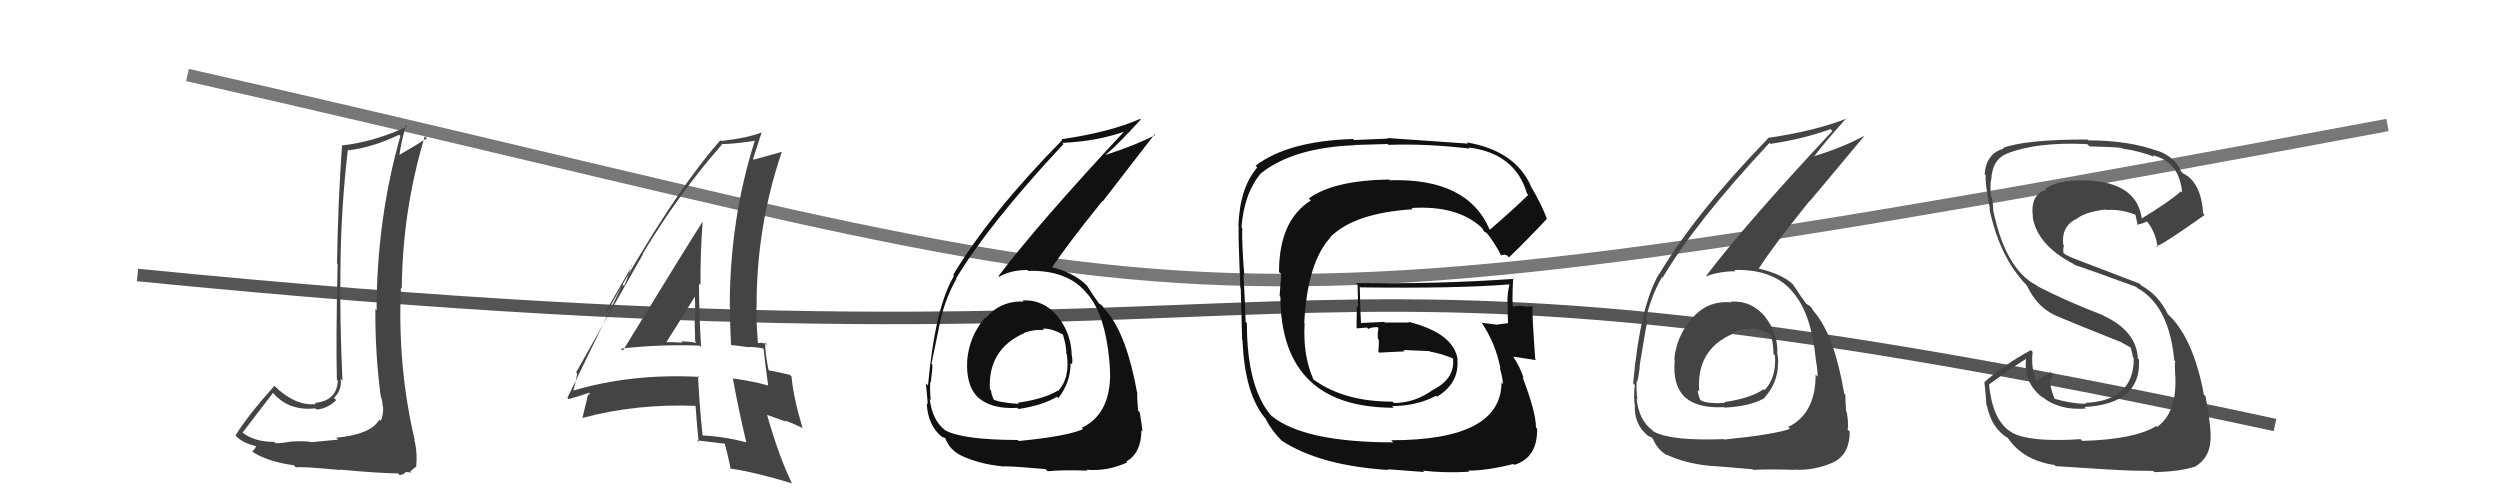
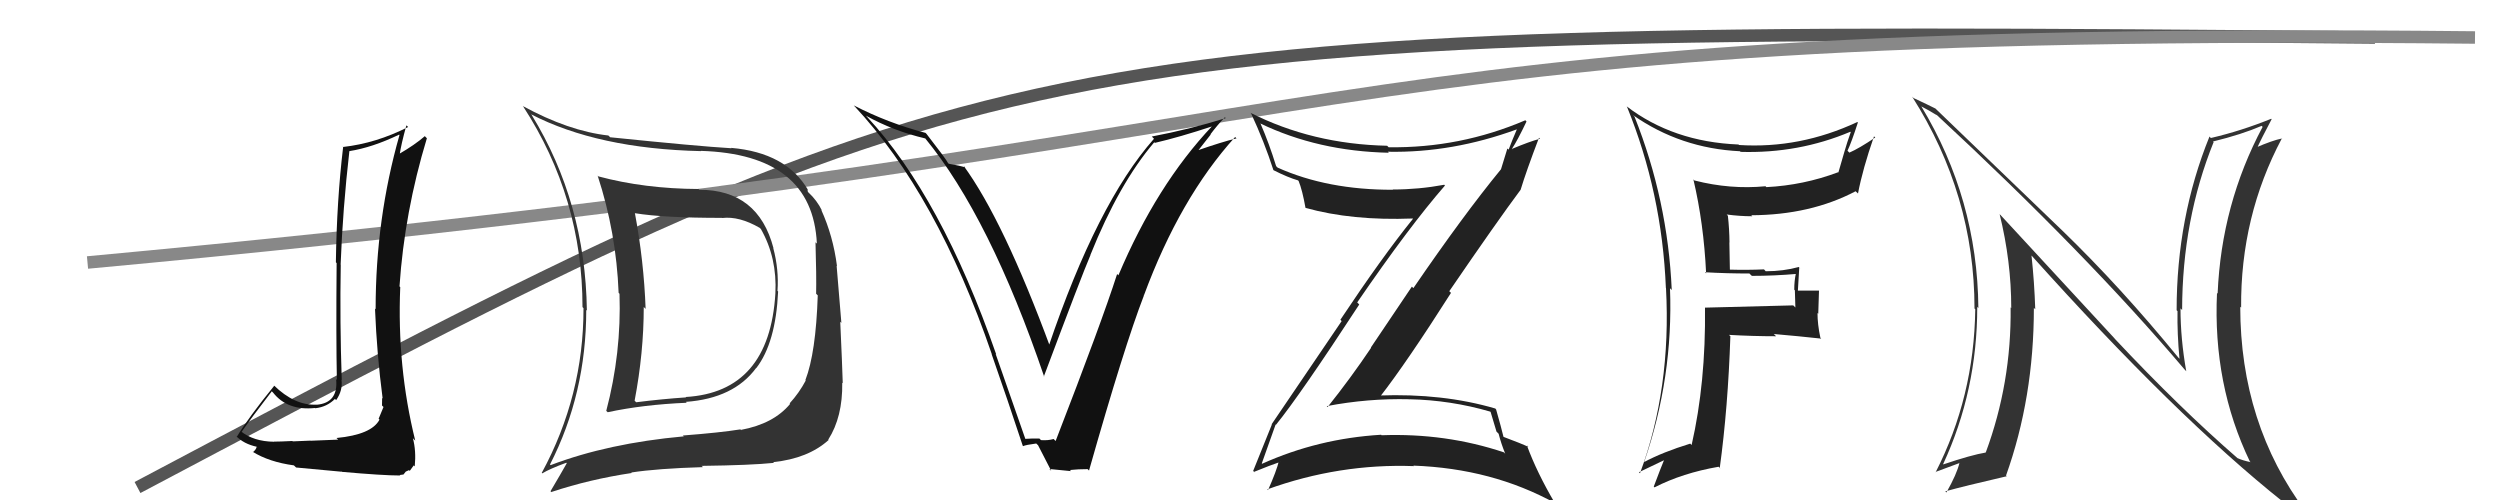
<svg xmlns="http://www.w3.org/2000/svg" width="200" height="40" viewBox="0,0,200,40">
-   <path d="M11 22 C112 32,94 15,182 34" stroke="#555" fill="none" />
-   <path d="M15 6 C99 25,89 29,191 10" stroke="#777" fill="none" />
-   <path fill="#444" d="M27.06 35.18L27.05 35.17L24.96 35.37L24.96 35.37Q24.40 35.26 23.43 35.32L23.43 35.32L23.42 35.31Q22.54 35.46 22.05 35.46L22.05 35.46L21.93 35.35Q20.31 35.36 19.28 34.52L19.34 34.58L19.39 34.63Q20.21 33.55 21.85 31.42L21.70 31.27L21.77 31.34Q23.02 32.90 25.23 32.67L25.16 32.60L25.34 32.77Q26.25 32.66 26.90 32.01L26.80 31.91L26.72 31.84Q27.37 31.19 27.25 30.31L27.24 30.30L27.40 30.46Q27.17 25.73 27.24 21.16L27.20 21.12L27.24 21.16Q27.29 16.57 27.83 11.97L27.94 12.08L27.88 12.02Q29.80 11.80 31.93 10.78L31.84 10.69L32.03 10.88Q30.13 17.58 30.13 24.82L29.99 24.67L30.03 24.71Q30.00 28.22 30.46 31.73L30.54 31.81L30.48 31.75Q30.61 32.14 30.61 32.49L30.51 32.39L30.65 32.53Q30.69 33.14 30.46 33.67L30.45 33.66L30.35 33.56Q29.71 34.75 26.89 35.02ZM31.86 37.89L31.98 38.01L32.25 37.94L32.49 37.76L32.91 37.80L32.82 37.71Q33.15 37.46 33.23 37.35L33.24 37.37L33.29 37.42Q33.41 36.16 33.14 35.17L33.18 35.21L33.18 35.21Q31.80 29.38 32.07 23.02L32.10 23.05L32.14 23.09Q32.20 16.79 33.99 10.89L34.06 10.97L34.16 11.06Q33.23 11.65 31.97 12.38L31.86 12.27L31.96 12.37Q32.06 11.52 32.48 10.00L32.54 10.05L32.59 10.11Q29.98 11.34 27.32 11.64L27.35 11.68L27.36 11.69Q27.04 16.13 26.96 21.07L26.88 20.99L27.01 21.12Q26.87 26.96 26.95 30.39L26.93 30.36L27.03 30.47Q26.93 32.08 25.18 32.23L25.34 32.39L25.27 32.33Q23.62 32.50 21.94 30.86L21.91 30.83L21.95 30.87Q19.79 33.28 18.84 34.84L18.87 34.87L18.90 34.91Q19.46 35.46 20.48 35.69L20.52 35.72L20.48 35.68Q20.45 35.88 20.18 36.11L20.15 36.08L20.28 36.20Q21.53 36.96 23.51 37.22L23.59 37.31L23.68 37.40Q23.92 37.29 27.21 37.60L27.18 37.56L27.19 37.57Q30.47 37.87 31.84 37.87Z" />
-   <path fill="#444" d="M49.77 27.99L49.83 28.05L49.67 27.89Q52.78 27.53 55.98 27.65L55.93 27.60L56.09 27.76Q55.92 25.08 55.92 22.68L55.88 22.64L56.04 22.80Q56.02 20.31 56.21 17.76L56.09 17.64L56.20 17.75Q55.05 19.53 49.83 28.05ZM59.71 35.38L59.73 35.40L59.72 35.39Q57.86 34.90 56.08 34.83L56.24 34.99L56.22 34.97Q55.96 32.54 55.84 30.06L55.88 30.10L55.93 30.15Q50.50 29.86 45.78 31.27L45.78 31.27L45.84 31.33Q45.99 30.87 46.18 29.88L46.13 29.83L46.09 29.79Q47.86 26.62 51.44 20.33L51.46 20.35L51.41 20.31Q54.33 15.45 57.75 11.57L57.77 11.59L57.71 11.53Q58.77 11.52 60.44 11.25L60.37 11.18L60.40 11.21Q58.38 17.53 58.38 24.57L58.43 24.62L58.40 24.59Q58.40 26.08 58.48 27.56L58.51 27.60L59.86 27.77L59.86 27.76Q60.42 27.75 61.03 27.87L61.02 27.85L61.09 27.93Q61.19 28.90 61.45 30.84L61.42 30.80L61.46 30.84Q60.13 30.47 58.65 30.28L58.65 30.28L58.63 30.27Q59.01 32.44 59.70 35.37ZM61.24 27.43L61.27 27.46L61.40 27.59Q61.14 27.44 60.94 27.44L60.93 27.42L60.57 27.45L60.64 27.51Q60.51 26.01 60.51 24.60L60.46 24.55L60.53 24.63Q60.49 18.19 62.54 12.17L62.47 12.10L62.53 12.15Q61.73 12.39 60.28 12.77L60.34 12.83L60.24 12.72Q60.48 11.98 60.94 10.57L60.93 10.56L60.96 10.59Q59.75 11.05 57.69 11.28L57.63 11.22L57.63 11.22Q53.76 15.61 48.55 24.98L48.47 24.90L50.57 21.25L50.54 21.22Q50.19 22.31 49.92 22.88L49.80 22.76L45.39 31.83L45.49 31.93Q46.12 31.76 47.26 31.38L47.20 31.32L47.12 31.62L47.05 31.55Q46.90 32.20 46.59 33.45L46.63 33.49L46.58 33.44Q50.87 32.28 55.70 32.47L55.62 32.39L55.64 32.41Q55.70 33.38 55.89 35.36L55.85 35.33L55.75 35.23Q56.98 35.38 58.04 35.50L57.94 35.40L57.94 35.39Q58.19 36.18 58.46 37.55L58.45 37.55L58.39 37.48Q60.33 37.75 63.34 38.66L63.26 38.58L63.37 38.70Q62.29 36.47 61.37 33.20L61.36 33.19L62.91 33.74L62.79 33.63Q63.53 33.91 64.22 34.25L64.22 34.25L64.20 34.23Q63.47 31.79 63.32 30.11L63.20 30.00L63.19 29.99Q62.64 29.85 61.49 29.62L61.48 29.61L61.49 29.62Q61.21 28.28 61.21 27.40ZM53.22 27.25L53.27 27.30L53.32 27.35Q54.13 26.11 55.69 23.56L55.58 23.45L55.57 23.43Q55.64 24.46 55.60 25.41L55.54 25.34L55.57 25.38Q55.58 26.38 55.62 27.33L55.62 27.33L55.72 27.43Q55.07 27.31 54.50 27.31L54.57 27.38L54.59 27.41Q53.95 27.37 53.34 27.37Z" />
-   <path fill="#111" d="M81.78 24.03L81.90 24.15L81.88 24.13Q80.08 24.03 78.84 25.46L78.87 25.49L78.80 25.42Q77.57 26.85 77.38 28.76L77.38 28.76L77.38 28.76Q77.24 30.90 78.32 31.87L78.14 31.69L78.24 31.79Q79.31 32.75 81.40 32.63L81.46 32.69L81.49 32.72Q83.44 32.42 84.55 31.74L84.64 31.83L84.66 31.85Q85.65 30.60 85.65 29.04L85.79 29.17L85.76 29.14Q85.82 28.83 85.75 28.45L85.71 28.41L85.74 28.44Q85.70 26.64 84.59 25.29L84.72 25.42L84.67 25.37Q83.48 23.93 81.80 24.04ZM81.49 35.27L81.45 35.23L81.42 35.20Q77.03 35.19 75.63 34.43L75.64 34.44L75.64 34.44Q74.58 33.64 74.38 31.93L74.35 31.89L74.46 32.01Q74.38 31.28 74.42 30.56L74.40 30.54L74.46 30.60Q74.59 29.62 74.59 29.17L74.50 29.08L74.52 29.10Q75.08 26.35 75.23 25.66L75.09 25.51L75.22 25.64Q75.69 23.72 76.52 22.31L76.48 22.27L76.49 22.27Q79.14 17.88 85.08 11.52L85.03 11.47L84.99 11.43Q87.82 11.30 90.03 10.50L89.94 10.41L89.99 10.46Q83.08 17.86 79.88 22.09L79.84 22.04L79.93 22.14Q80.88 21.60 82.17 21.60L82.08 21.50L82.25 21.67Q85.46 21.58 86.99 23.52L87.01 23.55L87.06 23.59Q88.40 25.23 88.74 28.77L88.67 28.71L88.74 28.77Q88.81 29.49 88.81 30.10L88.84 30.13L88.81 30.10Q88.75 33.16 86.54 34.23L86.50 34.18L86.64 34.33Q85.39 34.90 81.50 35.28ZM83.83 37.72L83.69 37.58L83.81 37.70Q85.02 37.58 87.00 37.65L86.94 37.60L86.93 37.58Q88.62 37.72 90.18 36.99L90.27 37.09L90.11 36.92Q91.31 36.22 91.31 34.43L91.36 34.47L91.40 34.52Q91.35 33.98 91.18 32.99L91.17 32.97L91.05 32.86Q90.97 31.96 90.97 31.50L91.00 31.53L90.99 31.52Q90.16 26.85 88.56 24.94L88.47 24.85L88.41 24.79Q88.34 24.68 88.18 24.45L88.21 24.48L87.92 24.27L87.96 24.34L87.98 24.36Q87.55 23.78 86.94 22.83L86.88 22.76L87.02 22.91Q85.94 21.78 83.96 21.33L84.08 21.45L84.11 21.48Q85.22 19.77 88.19 16.08L88.22 16.11L92.37 10.74L92.43 10.80Q90.82 11.63 88.43 12.40L88.46 12.43L88.43 12.40Q89.47 11.54 91.26 9.56L91.22 9.52L91.21 9.51Q88.81 10.57 84.92 11.14L84.94 11.15L84.98 11.20Q79.22 17.05 76.25 22.00L76.23 21.97L76.32 22.07Q74.81 24.59 74.24 30.83L74.09 30.69L74.07 30.66Q74.15 31.39 74.22 32.34L74.06 32.18L74.14 32.25Q74.22 34.01 75.32 34.92L75.34 34.94L75.32 34.93Q75.68 35.05 75.64 35.09L75.61 35.06L75.62 35.07Q75.98 35.96 76.78 36.38L76.92 36.53L76.80 36.40Q78.28 37.12 80.22 37.31L80.20 37.29L80.25 37.34Q80.13 37.22 83.64 37.53ZM83.43 26.32L83.60 26.49L83.41 26.30Q84.03 26.23 84.98 26.73L85.08 26.83L85.04 26.79Q85.31 27.67 85.31 28.32L85.34 28.35L85.35 28.36Q85.60 30.28 84.65 31.27L84.52 31.14L84.63 31.25Q83.51 31.92 81.42 32.22L81.39 32.20L81.50 32.31Q79.95 32.21 79.42 31.94L79.53 32.05L79.55 32.07Q79.29 31.55 79.29 31.24L79.36 31.31L79.19 31.14Q79.03 27.93 81.96 26.64L82.00 26.68L81.94 26.62Q82.76 26.33 83.52 26.41Z" />
-   <path fill="#111" d="M119.10 18.29L119.19 18.38L119.17 18.36Q117.40 14.23 111.19 14.42L111.15 14.37L111.14 14.36Q106.68 14.43 104.70 15.88L104.86 16.03L104.86 16.04Q102.32 17.65 102.32 21.76L102.49 21.92L102.37 23.67L102.43 23.74Q102.48 32.62 111.50 32.62L111.32 32.44L111.38 32.49Q113.40 32.46 114.89 31.66L115.03 31.81L114.96 31.74Q116.74 30.66 116.59 28.79L116.55 28.76L116.62 28.82Q116.35 26.66 112.66 25.74L112.72 25.80L110.78 25.80L110.73 25.75Q109.83 25.80 108.88 25.84L108.94 25.91L108.88 25.85Q108.82 24.83 108.78 22.93L108.79 22.93L108.84 22.99Q116.60 23.09 120.78 22.75L120.62 22.59L120.76 22.73Q120.59 23.43 120.59 24.23L120.63 24.27L120.62 24.26Q120.60 25.04 120.64 25.84L120.70 25.90L120.65 25.85Q119.67 25.98 119.67 25.98L119.52 25.82L119.66 25.96Q118.12 25.79 118.50 25.79L118.47 25.76L118.55 25.84Q119.65 27.48 120.03 29.46L120.09 29.52L119.98 29.41Q120.23 30.27 120.23 30.72L120.13 30.62L120.12 30.61Q120.09 35.22 111.29 35.22L111.45 35.38L111.46 35.39Q104.33 35.38 101.75 33.29L101.57 33.12L101.64 33.19Q99.75 30.92 99.75 25.85L99.69 25.79L99.65 25.75Q99.63 24.67 99.48 21.97L99.63 22.11L99.55 22.04Q99.34 19.62 99.38 18.25L99.45 18.32L99.32 18.19Q99.53 15.43 100.90 13.83L100.98 13.91L100.91 13.84Q103.48 11.81 108.36 11.62L108.34 11.60L111.00 11.52L111.07 11.59Q114.15 11.48 117.58 11.89L117.57 11.88L117.48 11.80Q121.21 12.25 122.16 15.49L122.17 15.49L122.26 15.59Q121.29 16.55 119.19 18.38ZM120.40 20.39L120.56 20.43L120.72 20.59Q121.89 19.48 123.76 17.50L123.62 17.37L123.74 17.48Q123.40 16.50 122.41 14.79L122.40 14.78L122.44 14.81Q121.15 12.04 117.34 11.39L117.39 11.44L117.44 11.49Q115.28 11.35 110.98 11.04L111.03 11.09L108.33 11.20L108.24 11.12Q103.03 11.28 100.44 13.26L100.58 13.39L100.58 13.40Q99.18 15.01 99.07 18.09L99.11 18.13L99.13 18.15Q99.00 17.57 99.23 23.05L99.27 23.09L99.26 23.07Q99.29 24.44 99.37 27.18L99.35 27.17L99.40 27.22Q99.58 31.65 101.33 33.59L101.30 33.57L101.24 33.50Q101.73 34.46 102.61 35.33L102.54 35.26L102.50 35.23Q105.56 37.25 111.08 37.60L111.02 37.54L113.94 37.76L113.83 37.65Q115.52 37.85 117.54 37.74L117.53 37.73L117.45 37.65Q118.98 37.65 121.07 37.12L121.03 37.08L121.14 37.19Q123.01 36.62 122.97 34.30L122.86 34.19L122.88 34.21Q122.87 32.94 121.80 30.16L121.94 30.30L121.90 30.26Q121.60 29.35 121.07 28.55L121.03 28.52L121.05 28.53Q121.71 28.62 122.89 28.81L122.93 28.85L122.82 28.74Q122.56 25.18 122.60 24.49L122.65 24.54L122.61 24.50Q122.28 24.55 121.86 24.51L121.69 24.34L121.83 24.48Q121.46 24.45 121.08 24.53L120.93 24.38L121.01 24.46Q120.98 23.33 121.06 22.26L121.13 22.34L121.11 22.31Q114.77 22.75 108.49 22.64L108.51 22.66L108.60 22.74Q108.64 23.66 108.64 24.57L108.55 24.49L108.52 26.20L108.58 26.27Q108.93 26.23 109.35 26.20L109.41 26.26L109.46 26.31Q109.73 26.17 110.19 26.17L110.29 26.26L110.28 26.25Q110.19 26.62 110.23 27.12L110.23 27.11L110.31 27.19Q110.31 27.66 110.27 28.15L110.18 28.06L110.33 28.21Q111.34 28.15 112.37 28.11L112.27 28.01L112.26 28.00Q113.33 28.05 114.36 28.09L114.38 28.11L114.41 28.13Q115.37 28.30 116.24 28.68L116.25 28.68L116.27 28.74L116.24 28.72Q116.40 30.24 114.72 31.15L114.74 31.17L114.70 31.14Q113.22 32.24 111.50 32.24L111.49 32.22L111.40 32.13Q107.56 32.14 105.12 30.39L105.11 30.37L105.06 30.32Q104.22 28.42 104.37 25.87L104.31 25.80L104.34 25.83Q104.59 20.99 106.44 18.99L106.45 19.00L106.42 18.97Q108.34 17.04 113.02 16.74L113.03 16.75L112.92 16.64Q116.58 16.41 118.52 18.20L118.54 18.22L118.55 18.23Q118.65 18.37 118.76 18.56L118.75 18.55L118.97 18.65L118.84 18.52Q119.51 19.31 120.08 20.41L120.10 20.43L120.37 20.36Z" />
-   <path fill="#444" d="M166.53 35.23L166.47 35.16L166.44 35.13Q163.09 35.36 161.45 34.83L161.52 34.89L161.46 34.83Q159.44 34.15 159.13 30.76L159.13 30.75L160.59 29.70L160.57 29.68Q161.34 29.19 162.10 28.70L162.17 28.76L162.09 28.69Q161.84 30.61 163.44 31.83L163.41 31.80L163.32 31.71Q164.75 32.87 166.89 32.68L166.93 32.73L166.76 32.56Q171.31 32.31 171.12 28.77L171.12 28.77L171.03 28.69Q170.92 26.48 168.29 25.26L168.20 25.17L168.25 25.22Q165.36 24.12 163.00 22.90L163.06 22.96L162.95 22.84Q160.46 21.58 159.47 16.89L159.45 16.88L159.47 16.89Q159.47 16.55 159.36 15.79L159.17 15.61L159.28 15.71Q159.20 14.95 159.28 14.38L159.34 14.44L159.30 14.40Q159.37 12.72 160.63 12.26L160.74 12.38L160.63 12.26Q162.98 11.34 166.98 11.53L167.03 11.58L167.15 11.71Q168.91 11.75 169.71 11.83L169.67 11.79L169.76 11.88Q171.28 12.10 172.34 12.56L172.33 12.55L172.20 12.42Q174.34 12.92 174.57 15.39L174.59 15.41L174.48 15.30Q173.56 16.13 171.35 17.47L171.33 17.44L171.34 17.46Q170.90 14.43 166.52 14.43L166.51 14.41L166.51 14.42Q164.61 14.42 163.62 15.10L163.59 15.08L163.70 15.19Q162.40 15.56 162.63 17.35L162.74 17.46L162.61 17.33Q162.96 19.62 165.93 21.14L165.94 21.16L166.00 21.21Q166.40 21.31 170.90 22.95L170.96 23.02L170.97 23.03Q173.52 24.43 173.94 28.81L173.96 28.84L174.03 28.91Q173.95 28.97 174.03 30.23L174.04 30.24L174.03 30.24Q174.13 33.04 172.57 34.15L172.66 34.24L172.51 34.08Q170.76 35.16 166.58 35.27ZM168.88 37.65L168.84 37.61L168.79 37.56Q170.27 37.67 172.25 37.67L172.25 37.67L172.35 37.77Q174.41 37.73 175.66 37.31L175.70 37.35L175.65 37.30Q176.93 36.52 176.85 34.73L176.72 34.60L176.85 34.73Q176.82 33.75 176.44 31.69L176.26 31.52L176.31 31.56Q175.44 26.92 173.35 25.06L173.33 25.04L173.43 25.14Q172.67 23.59 171.34 22.86L171.16 22.69L165.92 20.68L165.92 20.68Q165.68 20.59 165.22 20.36L165.07 20.21L165.06 19.93L165.11 19.64L165.06 19.59Q164.89 18.16 166.03 17.55L166.10 17.62L166.05 17.57Q166.76 16.95 168.47 16.76L168.46 16.75L168.51 16.80Q169.69 16.72 170.83 17.18L170.80 17.15L170.84 17.19Q170.84 17.22 171.03 18.06L171.10 18.13L170.94 17.97Q171.26 17.95 171.75 17.72L171.78 17.74L171.79 17.75Q172.49 18.65 172.60 19.79L172.49 19.67L172.50 19.68Q172.72 19.78 176.37 17.20L176.33 17.15L176.26 17.09Q176.08 14.55 174.63 13.86L174.60 13.82L174.48 13.71Q174.04 12.58 172.60 12.05L172.46 11.91L172.63 12.08Q170.29 11.23 167.10 11.23L167.16 11.30L167.02 11.16Q162.10 11.15 160.24 11.83L160.31 11.91L160.29 11.89Q158.89 12.28 158.77 13.95L158.77 13.94L158.86 14.03Q158.78 14.53 159.20 16.73L159.18 16.72L159.15 16.69Q159.96 20.58 162.13 22.82L162.11 22.81L162.16 22.86Q162.96 24.57 164.46 25.25L164.48 25.28L164.46 25.25Q165.89 25.86 169.81 27.42L169.75 27.37L169.76 27.42L170.47 27.81L170.56 27.95L170.45 27.83Q170.60 28.26 170.64 28.60L170.61 28.57L170.70 28.65Q170.73 32.07 166.81 32.23L166.84 32.26L166.89 32.31Q165.69 32.29 164.39 31.91L164.31 31.82L164.36 31.87Q163.99 31.01 163.99 30.29L164.02 30.31L164.07 30.36Q164.16 30.18 164.19 29.92L164.10 29.82L164.05 29.77Q163.66 30.03 162.86 30.53L162.94 30.60L162.95 30.61Q162.46 29.51 162.61 28.14L162.64 28.17L162.47 28.01Q160.35 29.16 158.75 30.57L158.79 30.61L158.75 30.57Q158.85 31.42 158.92 32.45L158.97 32.49L158.96 32.49Q159.35 34.29 160.64 35.05L160.54 34.94L160.61 35.01Q161.81 36.82 164.36 37.20L164.46 37.31L164.45 37.29Q165.87 37.38 168.80 37.57Z" />
-   <path fill="#444" d="M138.38 24.05L138.52 24.19L138.52 24.19Q136.63 24.01 135.39 25.44L135.42 25.47L135.39 25.44Q134.13 26.84 133.94 28.74L134.03 28.84L133.98 28.79Q133.78 30.87 134.86 31.84L134.79 31.77L134.81 31.79Q135.82 32.68 137.91 32.57L138.07 32.73L137.95 32.61Q140.09 32.50 141.20 31.82L141.19 31.81L141.17 31.79Q142.24 30.62 142.24 29.06L142.35 29.16L142.24 29.05Q142.27 28.71 142.20 28.33L142.20 28.33L142.18 28.31Q142.27 26.64 141.16 25.29L141.20 25.33L141.27 25.40Q140.13 24.02 138.46 24.13ZM138.08 35.28L137.97 35.18L137.93 35.13Q133.70 35.29 132.30 34.53L132.18 34.41L132.17 34.40Q131.12 33.62 130.93 31.91L131.00 31.97L130.99 31.97Q130.89 31.22 130.93 30.49L131.09 30.66L130.98 30.55Q131.18 29.64 131.18 29.19L131.18 29.18L131.18 29.19Q131.64 26.34 131.80 25.65L131.78 25.63L131.66 25.52Q132.13 23.58 132.96 22.17L133.06 22.27L133.01 22.22Q135.62 17.79 141.56 11.43L141.66 11.54L141.63 11.51Q144.23 11.13 146.44 10.33L146.41 10.31L146.59 10.48Q139.67 17.88 136.47 22.10L136.51 22.14L136.48 22.11Q137.55 21.70 138.84 21.70L138.65 21.50L138.74 21.60Q141.97 21.51 143.49 23.45L143.56 23.52L143.50 23.46Q144.92 25.18 145.26 28.72L145.28 28.74L145.25 28.71Q145.41 29.52 145.41 30.13L145.35 30.07L145.25 29.97Q145.25 33.10 143.05 34.16L143.18 34.29L143.20 34.31Q141.84 34.78 137.96 35.16ZM140.38 37.70L140.23 37.55L140.27 37.59Q141.53 37.52 143.51 37.59L143.53 37.62L143.48 37.57Q145.15 37.68 146.72 36.96L146.78 37.02L146.72 36.96Q147.98 36.31 147.98 34.52L147.93 34.48L147.81 34.36Q147.91 33.96 147.74 32.97L147.79 33.02L147.69 32.92Q147.63 32.04 147.63 31.58L147.53 31.49L147.54 31.50Q146.76 26.87 145.16 24.97L145.09 24.90L145.14 24.95Q145.01 24.78 144.86 24.55L144.77 24.47L144.57 24.34L144.50 24.31L144.54 24.35Q144.05 23.70 143.44 22.75L143.46 22.77L143.54 22.85Q142.66 21.94 140.68 21.48L140.62 21.42L140.70 21.49Q141.79 19.77 144.76 16.08L144.78 16.10L149.11 10.92L149.09 10.89Q147.51 11.75 145.11 12.51L145.04 12.44L145.13 12.52Q145.93 11.43 147.72 9.45L147.71 9.43L147.75 9.47Q145.28 10.47 141.39 11.04L141.49 11.14L141.44 11.08Q135.71 16.97 132.74 21.92L132.73 21.90L132.73 21.90Q131.22 24.43 130.65 30.67L130.76 30.78L130.79 30.81Q130.69 31.36 130.76 32.31L130.69 32.24L130.79 32.33Q130.69 33.91 131.80 34.83L131.95 34.98L131.84 34.87Q132.20 35.00 132.16 35.04L132.30 35.18L132.24 35.12Q132.62 36.03 133.42 36.45L133.37 36.40L133.35 36.38Q134.80 37.07 136.74 37.26L136.87 37.39L136.75 37.27Q136.72 37.24 140.22 37.54ZM140.06 26.37L140.17 26.49L139.99 26.30Q140.55 26.19 141.50 26.68L141.66 26.83L141.70 26.87Q141.88 27.66 141.88 28.31L141.98 28.42L142.00 28.43Q142.12 30.22 141.16 31.21L141.21 31.26L141.09 31.14Q140.03 31.87 137.93 32.17L137.99 32.23L138.00 32.24Q136.63 32.31 136.10 32.05L136.04 31.99L136.00 31.95Q135.82 31.50 135.82 31.20L135.76 31.14L135.94 31.32Q135.67 28.00 138.60 26.71L138.61 26.72L138.56 26.66Q139.25 26.26 140.02 26.33Z" />
+   <path d="M11 39 C79 3,81 2,190 3" stroke="#555" fill="none" />
+   <path d="M7 21 C115 11,101 2,198 3" stroke="#888" fill="none" />
+   <path fill="#111" d="M27.05 35.17L27.05 35.17L24.85 35.26L24.84 35.25Q24.39 35.26 23.42 35.31L23.42 35.31L23.39 35.28Q22.41 35.33 21.91 35.33L21.92 35.33L21.93 35.34Q20.27 35.32 19.24 34.48L19.40 34.64L19.32 34.56Q20.10 33.44 21.74 31.31L21.72 31.28L21.84 31.40Q22.99 32.87 25.20 32.64L25.32 32.76L25.22 32.66Q26.15 32.56 26.80 31.91L26.73 31.84L26.89 32.01Q27.43 31.25 27.32 30.38L27.38 30.44L27.34 30.40Q27.18 25.75 27.26 21.18L27.21 21.13L27.25 21.17Q27.42 16.70 27.95 12.09L27.78 11.92L27.95 12.09Q29.79 11.80 31.93 10.77L31.90 10.74L31.96 10.80Q30.05 17.50 30.05 24.73L30.13 24.81L30.00 24.69Q30.15 28.37 30.61 31.87L30.60 31.87L30.57 31.84Q30.56 32.10 30.56 32.44L30.68 32.56L30.68 32.56Q30.52 32.97 30.29 33.50L30.41 33.62L30.36 33.57Q29.73 34.77 26.92 35.04ZM32.04 38.06L31.98 38.00L32.28 37.96L32.46 37.73L32.72 37.61L32.78 37.67Q33.03 37.34 33.10 37.23L33.16 37.29L33.18 37.31Q33.30 36.05 33.03 35.06L33.12 35.15L33.22 35.25Q31.75 29.33 32.02 22.97L32.11 23.06L31.96 22.91Q32.36 16.96 34.15 11.06L34.02 10.93L33.99 10.89Q33.17 11.60 31.92 12.32L32.00 12.41L31.97 12.38Q32.09 11.55 32.51 10.03L32.58 10.09L32.65 10.16Q30.10 11.46 27.43 11.76L27.34 11.67L27.45 11.77Q26.94 16.03 26.87 20.98L26.89 21.01L26.93 21.04Q26.88 26.97 26.95 30.39L26.93 30.37L26.89 30.33Q27.08 32.23 25.33 32.38L25.22 32.27L25.32 32.37Q23.58 32.46 21.90 30.82L21.84 30.77L21.94 30.86Q19.89 33.38 18.94 34.95L18.80 34.80L18.87 34.87Q19.51 35.52 20.54 35.74L20.61 35.82L20.53 35.74Q20.51 35.94 20.24 36.17L20.14 36.06L20.21 36.14Q21.53 36.96 23.51 37.23L23.51 37.23L23.69 37.40Q24.06 37.43 27.35 37.74L27.22 37.61L27.37 37.75Q30.64 38.04 32.01 38.04Z" />
+   <path fill="#333" d="M55.82 15.06L55.95 15.20L55.88 15.12Q51.56 15.10 47.87 14.11L47.76 14.01L47.81 14.05Q49.30 18.59 49.49 23.43L49.57 23.51L49.56 23.49Q49.72 28.26 48.50 32.87L48.62 32.98L48.61 32.98Q51.43 32.37 54.94 32.22L54.89 32.17L54.87 32.15Q58.70 31.87 60.49 29.44L60.64 29.59L60.50 29.45Q62.06 27.43 62.25 23.32L62.38 23.45L62.20 23.27Q62.32 21.56 61.86 19.84L62.00 19.98L61.88 19.86Q60.66 15.18 55.94 15.18ZM43.89 37.05L43.96 37.12L44.00 37.16Q46.90 31.50 46.90 24.80L46.94 24.83L46.95 24.84Q46.83 16.20 42.53 9.19L42.65 9.31L42.48 9.14Q47.82 11.90 56.08 12.09L56.06 12.06L56.06 12.07Q65.01 12.34 65.35 19.49L65.27 19.41L65.24 19.38Q65.32 22.05 65.29 23.50L65.36 23.57L65.42 23.63Q65.27 28.24 64.43 30.41L64.53 30.51L64.46 30.44Q63.93 31.44 63.17 32.27L63.30 32.40L63.21 32.31Q61.90 33.90 59.28 34.39L59.35 34.46L59.23 34.35Q57.63 34.61 54.63 34.84L54.75 34.96L54.69 34.91Q48.65 35.46 44.05 37.21ZM61.93 37.05L61.98 37.10L61.86 36.97Q64.65 36.68 66.29 35.20L66.37 35.28L66.26 35.17Q67.42 33.36 67.38 30.62L67.38 30.62L67.42 30.65Q67.38 29.24 67.22 25.74L67.31 25.83L66.93 21.26L66.96 21.29Q66.65 18.88 65.70 16.79L65.71 16.80L65.76 16.85Q65.36 16.03 64.67 15.39L64.63 15.35L64.60 15.16L64.65 15.21Q62.91 12.21 58.49 11.83L58.57 11.91L58.52 11.86Q55.81 11.70 48.81 10.98L48.68 10.85L48.67 10.84Q45.50 10.49 41.80 8.47L41.83 8.49L41.85 8.51Q46.60 15.81 46.60 24.57L46.62 24.59L46.68 24.65Q46.69 31.66 43.34 37.83L43.22 37.71L43.38 37.87Q43.97 37.51 45.30 37.02L45.32 37.03L45.34 37.06Q44.92 37.81 44.04 39.30L44.13 39.39L44.11 39.36Q47.19 38.34 50.54 37.84L50.55 37.85L50.50 37.80Q52.58 37.48 56.24 37.37L56.24 37.37L56.13 37.27Q60.08 37.22 61.91 37.03ZM61.91 23.36L61.91 23.36L62.03 23.48Q61.55 31.37 54.85 31.76L54.88 31.78L54.89 31.79Q52.96 31.92 50.90 32.18L50.80 32.09L50.77 32.05Q51.50 28.22 51.50 24.56L51.53 24.59L51.65 24.71Q51.51 20.88 50.79 17.04L50.82 17.07L50.82 17.06Q53.09 17.43 57.77 17.43L57.88 17.54L57.78 17.44Q59.14 17.28 60.78 18.23L60.78 18.23L60.87 18.32Q62.18 20.62 62.03 23.48Z" />
+   <path fill="#333" d="M169.30 27.22L160.06 17.22L159.97 17.13Q160.90 20.91 160.90 24.64L160.74 24.48L160.85 24.59Q160.92 30.64 158.86 36.20L158.74 36.08L158.87 36.20Q157.72 36.39 155.47 37.15L155.53 37.21L155.45 37.13Q158.18 31.25 158.18 24.55L158.36 24.73L158.27 24.64Q158.19 15.92 153.70 8.50L153.79 8.59L153.72 8.52Q154.27 8.80 154.95 9.22L154.95 9.22L154.88 9.14Q166.91 20.29 174.75 29.54L174.76 29.55L174.90 29.70Q174.44 27.10 174.44 24.67L174.46 24.69L174.57 24.80Q174.58 17.58 177.09 11.37L176.99 11.27L177.04 11.32Q179.33 10.76 180.93 10.07L180.89 10.03L181.01 10.15Q177.71 16.33 177.41 23.49L177.32 23.40L177.36 23.44Q177.02 30.75 179.99 36.92L180.11 37.03L180.04 36.97Q179.42 36.84 179.00 36.65L179.01 36.67L179.00 36.65Q174.41 32.67 169.19 27.11L169.15 27.06ZM182.56 40.06L182.71 40.21L182.64 40.14Q183.13 40.32 183.55 40.51L183.46 40.43L184.38 40.85L184.47 40.94Q179.22 33.90 179.22 24.53L179.13 24.45L179.29 24.61Q179.23 17.32 182.55 11.07L182.62 11.15L182.55 11.08Q181.82 11.22 180.41 11.83L180.52 11.95L180.52 11.95Q180.90 11.10 181.73 9.54L181.72 9.53L181.70 9.50Q179.31 10.47 176.87 11.04L176.72 10.89L176.76 10.92Q174.13 17.40 174.13 24.82L174.19 24.88L174.20 24.88Q174.17 26.72 174.36 28.70L174.33 28.67L174.27 28.61Q169.70 23.01 164.94 18.40L165.02 18.48L154.78 8.63L154.83 8.68Q154.30 8.41 153.08 7.84L153.12 7.88L152.97 7.73Q157.96 15.58 157.96 24.67L157.88 24.59L158.02 24.74Q157.93 31.76 154.85 37.78L154.94 37.87L154.83 37.76Q155.14 37.65 156.77 37.04L156.73 37.00L156.76 37.02Q156.55 37.92 155.71 39.40L155.64 39.33L155.62 39.31Q157.07 38.90 160.54 38.10L160.46 38.02L160.48 38.05Q162.71 31.82 162.71 24.63L162.83 24.75L162.82 24.74Q162.75 22.58 162.52 20.44L162.53 20.45L162.51 20.43Q174.05 33.30 182.66 40.16Z" />
+   <path fill="#222" d="M102.13 34.03L102.07 33.98L102.08 33.98Q103.99 31.63 108.74 24.36L108.60 24.22L108.58 24.19Q112.74 18.12 115.60 14.84L115.61 14.86L115.54 14.78Q113.51 15.16 111.42 15.16L111.39 15.13L111.45 15.18Q106.21 15.20 102.21 13.41L102.14 13.34L102.09 13.29Q101.53 11.47 100.85 9.91L100.82 9.88L100.81 9.87Q105.44 12.10 111.11 12.22L111.01 12.12L111.04 12.14Q116.19 12.24 121.37 10.34L121.38 10.34L121.36 10.32Q120.99 11.18 120.69 11.97L120.59 11.88L120.08 13.54L120.08 13.54Q117.06 17.22 113.07 23.05L112.95 22.93L109.67 27.80L109.69 27.82Q108.04 30.27 106.21 32.56L106.12 32.47L106.14 32.49Q109.43 31.86 112.74 31.94L112.84 32.03L112.75 31.94Q116.06 32.01 119.22 32.93L119.25 32.96L119.72 34.53L119.89 34.70Q120.08 35.46 120.42 36.30L120.43 36.31L120.32 36.19Q115.66 34.63 110.52 34.82L110.63 34.92L110.49 34.78Q105.46 35.08 100.97 37.10L100.93 37.06L100.94 37.08Q101.33 36.01 102.05 33.96ZM100.29 37.71L100.41 37.83L100.32 37.75Q101.62 37.22 102.42 36.95L102.43 36.97L102.32 36.85Q102.12 37.69 101.44 39.21L101.34 39.10L101.38 39.15Q107.14 37.07 113.12 37.29L113.11 37.29L113.07 37.25Q119.39 37.48 124.42 40.26L124.50 40.35L124.38 40.23Q122.95 37.80 122.15 35.63L122.32 35.80L122.27 35.75Q121.75 35.50 120.23 34.93L120.28 34.98L120.29 34.99Q120.11 34.24 119.69 32.76L119.66 32.72L119.62 32.68Q115.42 31.45 110.32 31.64L110.46 31.79L110.41 31.73Q112.54 28.99 116.08 23.43L116.00 23.35L115.94 23.30Q119.75 17.73 121.65 15.18L121.63 15.16L121.65 15.18Q122.09 13.72 123.12 11.02L123.14 11.04L123.20 11.10Q122.39 11.31 120.94 11.92L121.06 12.04L120.94 11.93Q121.40 11.24 122.12 9.72L121.99 9.58L122.03 9.62Q116.80 11.86 111.09 11.78L110.96 11.65L110.97 11.66Q104.98 11.53 100.03 9.02L100.00 8.99L100.09 9.08Q101.15 11.36 101.87 13.60L101.90 13.63L101.89 13.62Q103.04 14.20 103.84 14.43L103.92 14.51L103.89 14.48Q104.18 15.18 104.44 16.63L104.48 16.66L104.44 16.63Q108.15 17.67 113.03 17.48L113.02 17.48L113.04 17.50Q110.54 20.60 107.23 25.58L107.33 25.69L101.73 33.94L101.75 33.96Q101.28 35.13 100.25 37.68Z" />
+   <path fill="#111" d="M82.10 35.21L82.04 35.15L79.65 28.31L79.70 28.36Q75.29 15.73 69.35 9.33L69.43 9.41L69.27 9.25Q71.45 10.47 74.04 11.08L74.04 11.09L74.01 11.06Q79.20 17.39 83.54 30.15L83.45 30.05L83.51 30.11Q86.55 22.00 87.24 20.40L87.21 20.37L87.23 20.40Q89.52 14.69 92.34 11.38L92.39 11.43L92.39 11.43Q94.37 10.97 97.00 10.10L97.17 10.27L96.98 10.08Q92.52 14.80 89.47 22.03L89.52 22.08L89.37 21.92Q88.14 25.76 84.45 35.28L84.31 35.14L84.29 35.12Q83.85 35.25 83.28 35.21L83.24 35.17L83.15 35.08Q82.57 35.07 81.99 35.11ZM87.16 37.68L87.11 37.63L87.12 37.65Q89.95 27.68 91.51 23.65L91.39 23.53L91.51 23.64Q94.40 15.83 98.81 10.96L98.79 10.94L98.92 11.07Q97.79 11.34 95.69 12.07L95.77 12.15L96.86 10.76L96.84 10.74Q97.38 10.02 97.99 9.38L98.10 9.49L98.06 9.45Q95.16 10.35 92.15 10.92L92.21 10.99L92.32 11.10Q87.77 16.25 83.89 27.71L83.99 27.82L84.06 27.88Q80.28 17.63 77.08 13.25L77.17 13.34L77.22 13.39Q76.77 13.25 75.90 13.10L75.92 13.12L75.84 13.04Q75.72 12.77 74.12 10.71L74.10 10.69L74.04 10.63Q71.00 9.83 68.30 8.43L68.41 8.54L68.32 8.45Q74.97 15.56 79.35 28.35L79.38 28.38L79.33 28.33Q80.64 32.08 81.82 35.66L81.77 35.60L81.85 35.69Q82.06 35.59 82.90 35.48L82.99 35.57L83.04 35.61Q83.42 36.34 84.10 37.67L84.07 37.64L83.95 37.52Q84.96 37.61 85.68 37.69L85.55 37.55L85.60 37.60Q86.25 37.53 87.01 37.53Z" />
+   <path fill="#222" d="M136.54 21.93L136.50 21.88L136.40 21.78Q138.13 21.88 139.96 21.88L139.98 21.91L140.15 22.07Q141.93 22.07 143.76 21.91L143.73 21.88L143.68 21.83Q143.54 22.45 143.54 23.17L143.59 23.23L143.63 24.60L143.46 24.43Q141.17 24.50 136.41 24.61L136.45 24.66L136.40 24.60Q136.47 30.61 135.33 35.60L135.23 35.50L135.22 35.49Q133.01 36.17 131.52 36.97L131.52 36.97L131.53 36.98Q133.87 30.18 133.60 23.06L133.76 23.22L133.74 23.20Q133.42 15.99 130.76 9.33L130.65 9.22L130.64 9.21Q134.44 11.87 139.20 12.10L139.28 12.18L139.25 12.15Q143.88 12.29 148.03 10.54L147.99 10.50L148.06 10.57Q147.77 11.38 147.54 12.18L147.54 12.18L147.07 13.80L147.05 13.78Q144.28 14.82 141.31 14.97L141.34 15.00L141.24 14.90Q138.42 15.17 135.57 14.44L135.61 14.49L135.47 14.35Q136.30 17.87 136.49 21.87ZM148.63 9.80L148.53 9.70L148.59 9.76Q143.99 11.91 139.12 11.60L139.20 11.68L139.08 11.56Q133.84 11.35 130.11 8.49L130.07 8.45L130.16 8.54Q132.96 15.42 133.27 23.03L133.19 22.96L133.28 23.04Q133.71 31.09 131.20 37.86L131.13 37.79L131.11 37.78Q131.83 37.43 133.20 36.78L133.15 36.73L133.15 36.74Q132.87 37.41 132.30 38.93L132.46 39.09L132.36 38.99Q134.60 37.84 137.49 37.34L137.66 37.51L137.58 37.44Q138.24 32.61 138.43 26.90L138.37 26.84L138.32 26.79Q140.25 26.90 142.08 26.90L142.02 26.83L141.90 26.72Q143.87 26.89 145.70 27.09L145.57 26.96L145.63 27.02Q145.40 25.95 145.40 25.04L145.46 25.10L145.52 23.25L145.52 23.25Q144.64 23.25 143.80 23.25L143.82 23.27L143.83 23.27Q143.87 22.44 143.94 21.41L144.07 21.54L143.90 21.36Q142.67 21.70 141.26 21.70L141.23 21.67L141.12 21.55Q139.76 21.61 138.39 21.57L138.39 21.57L138.35 19.39L138.36 19.41Q138.35 18.33 138.23 17.26L138.14 17.17L138.14 17.16Q139.18 17.30 140.17 17.30L140.23 17.36L140.10 17.22Q144.84 17.20 148.45 15.30L148.46 15.31L148.64 15.48Q149.01 13.53 149.92 10.91L150.00 10.98L150.02 11.00Q148.75 11.86 147.95 12.21L147.91 12.17L147.80 12.06Q148.13 11.36 148.63 9.80Z" />
</svg>
